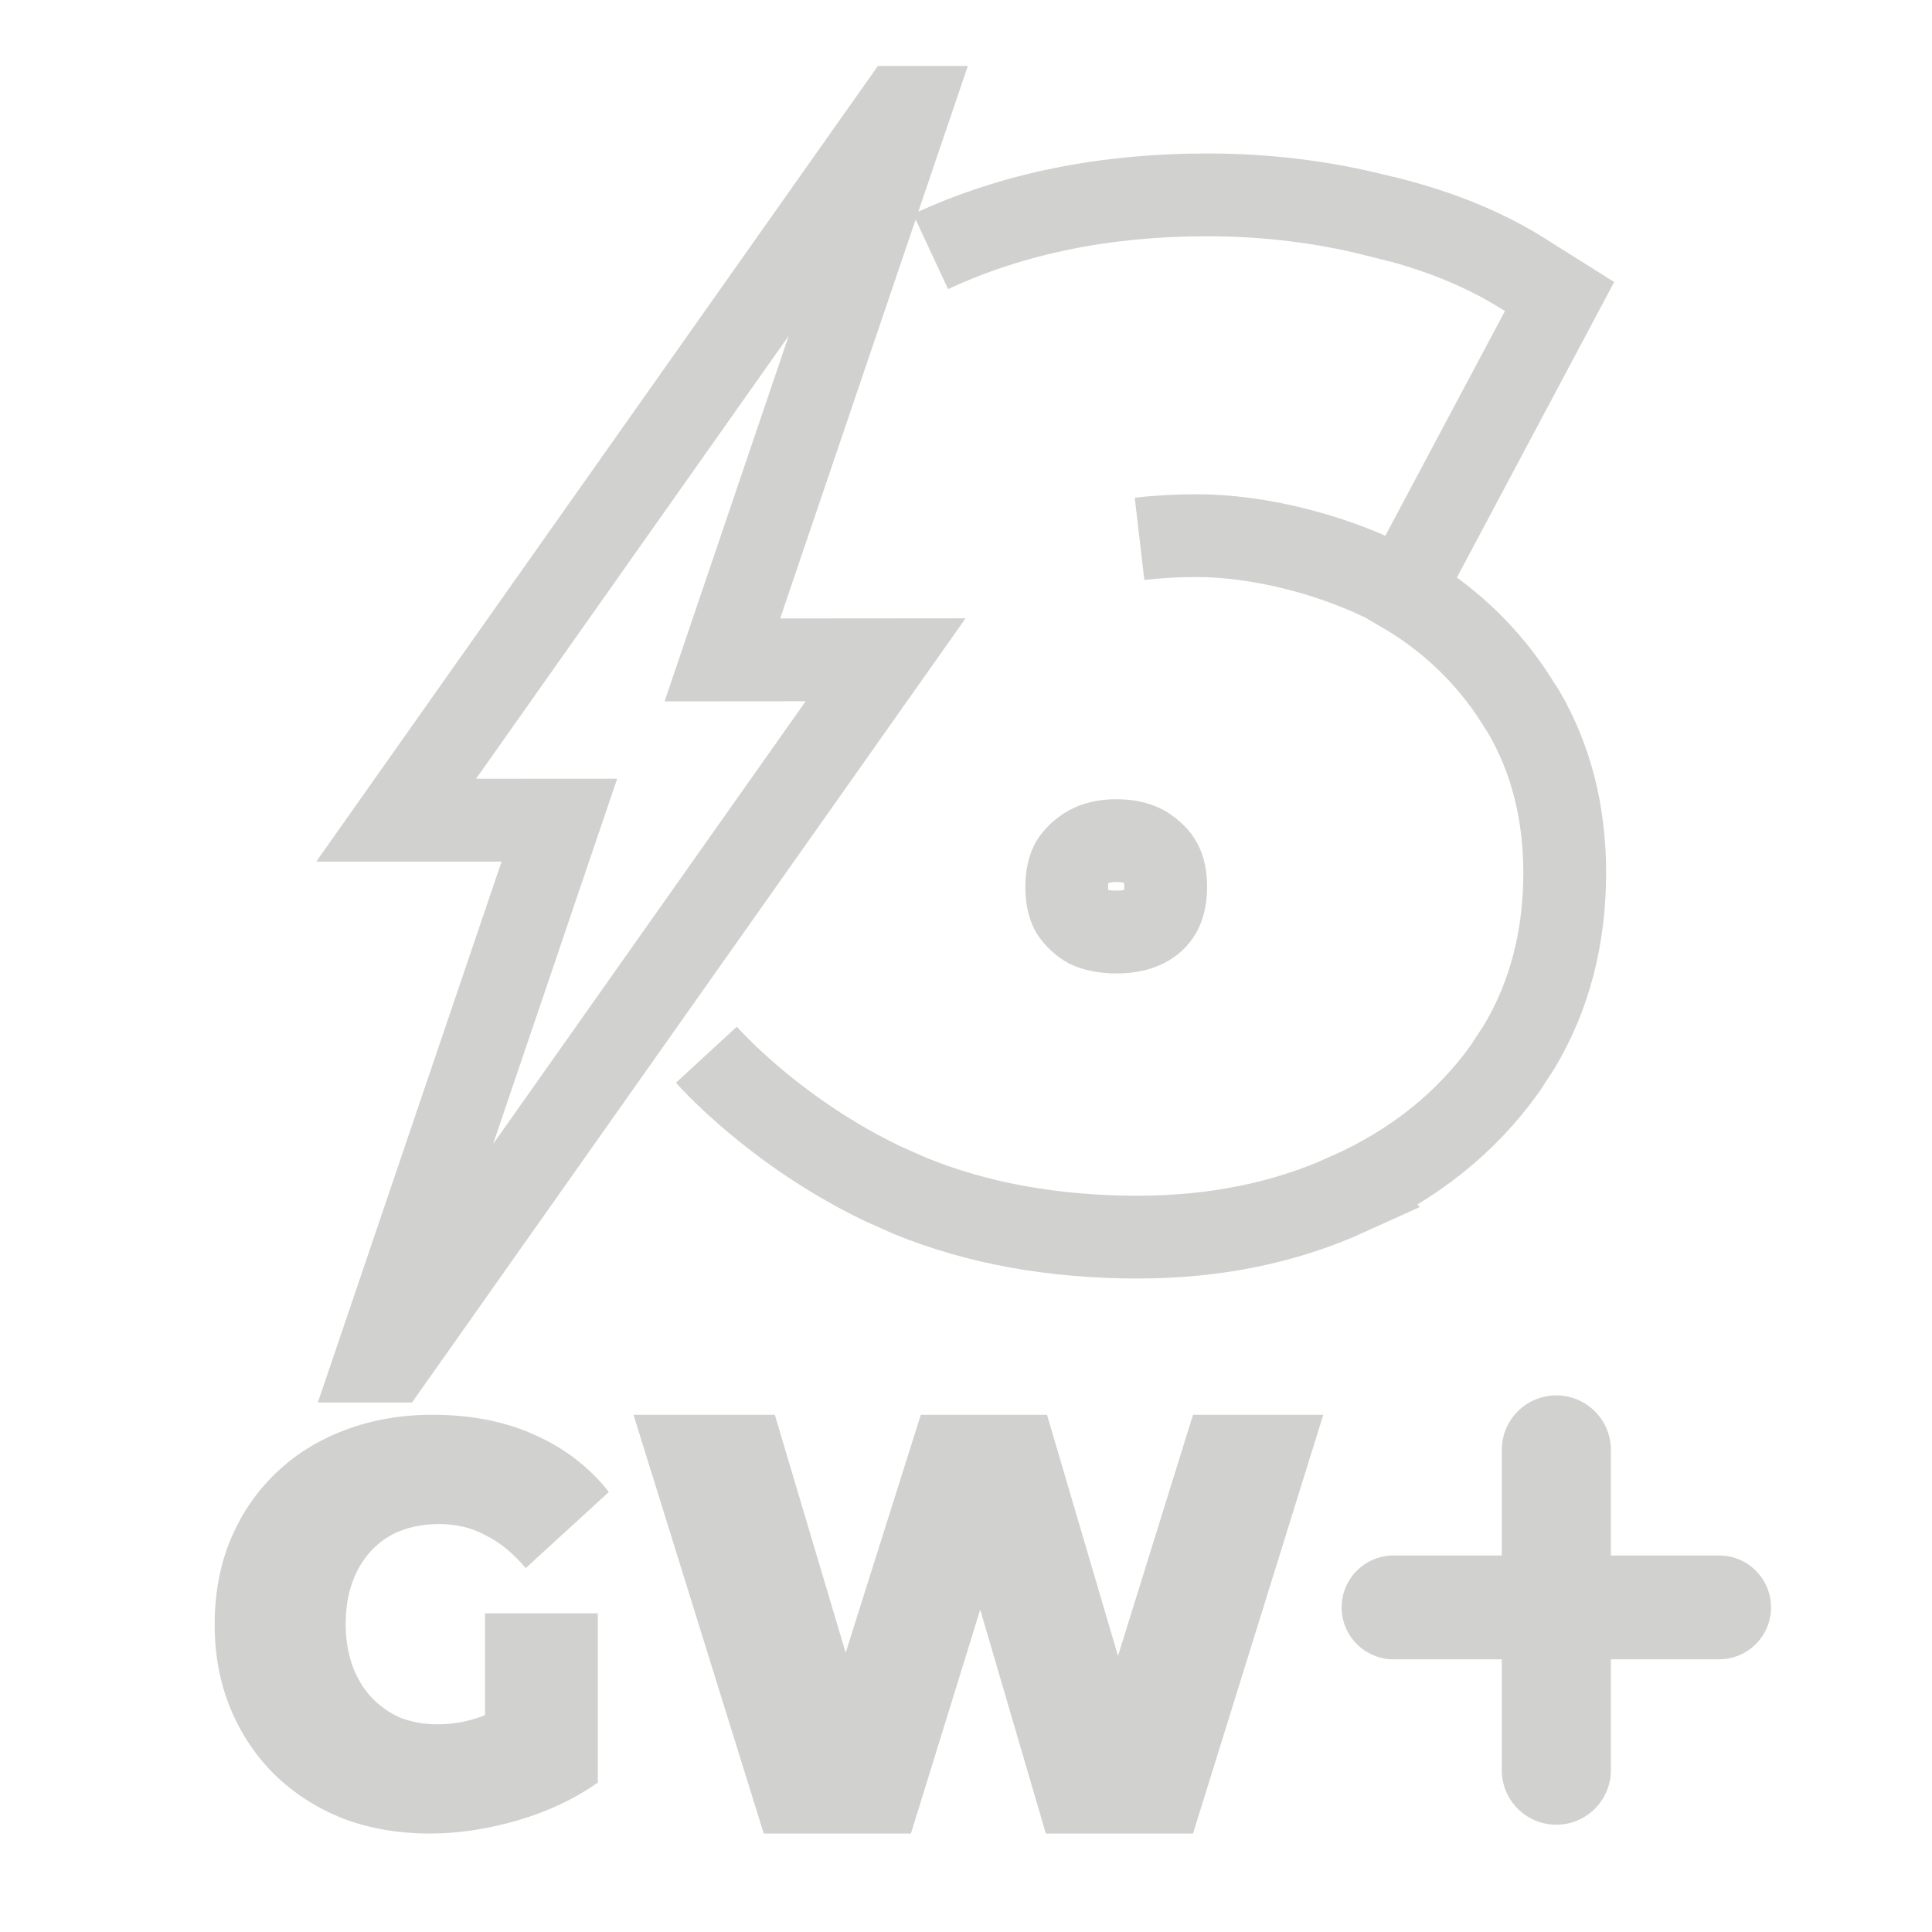
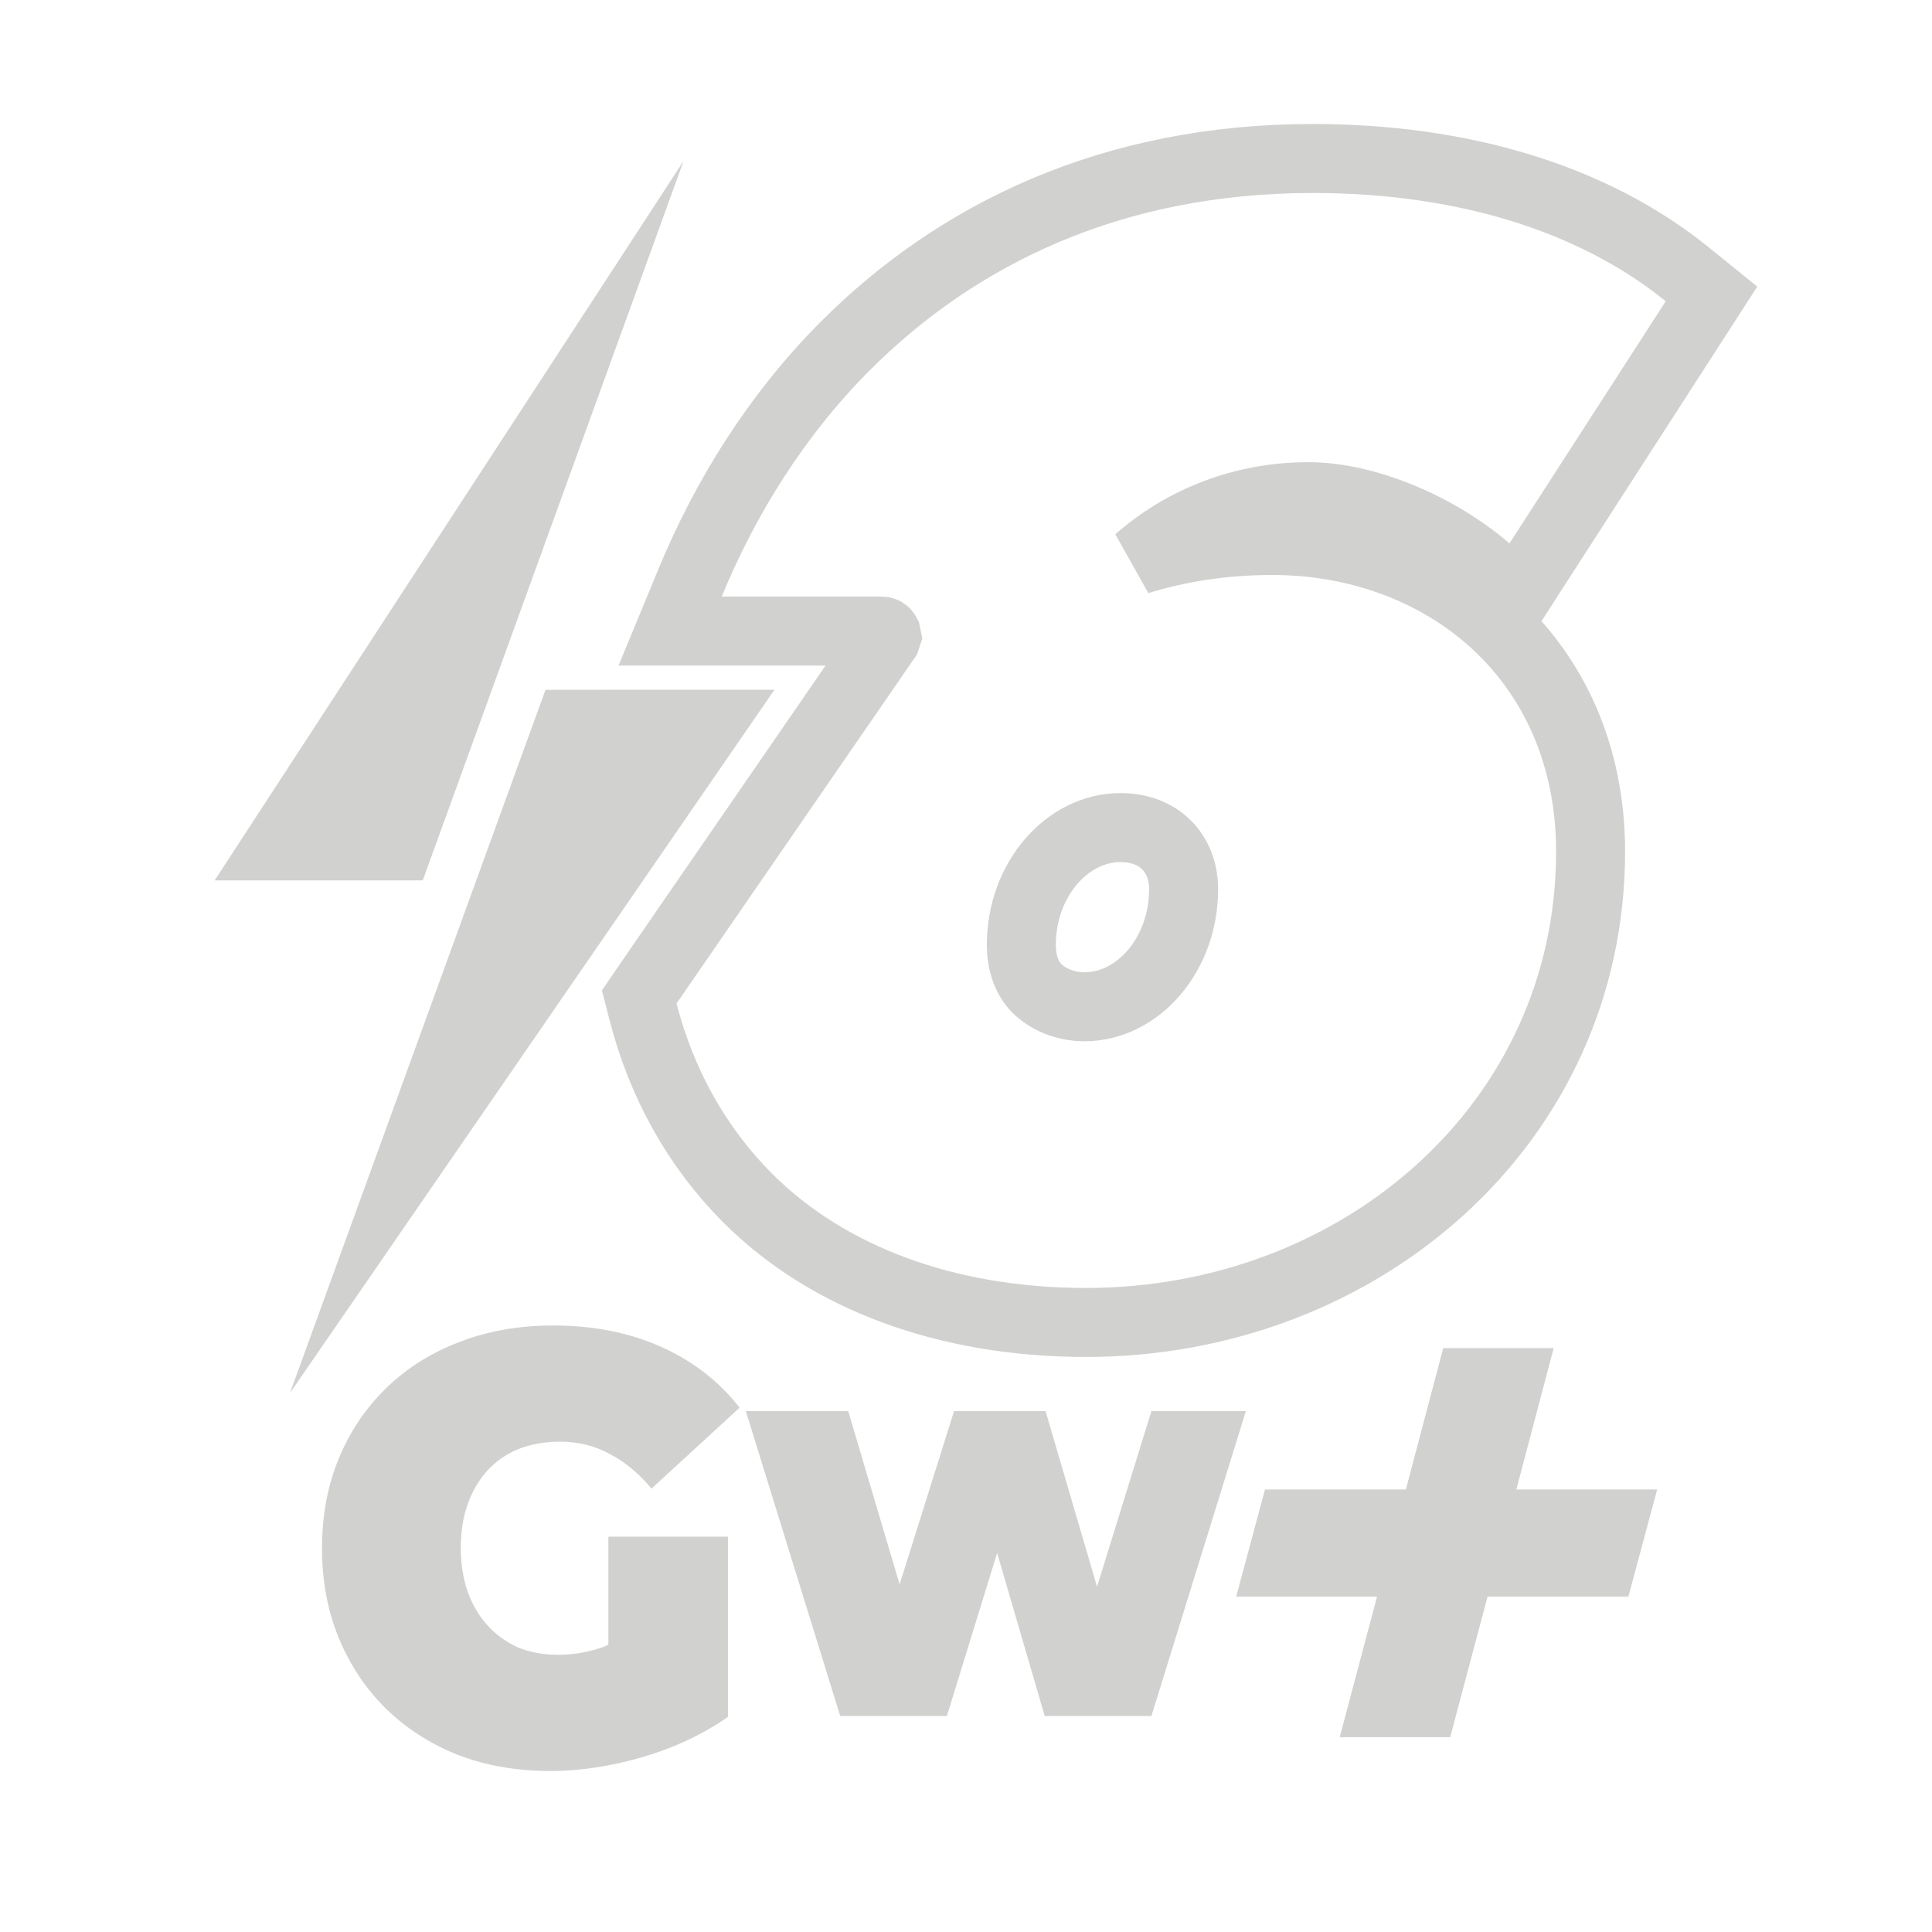
<svg xmlns="http://www.w3.org/2000/svg" width="28" height="28" viewBox="0 0 28 28" fill="none">
-   <path d="M13.487 3.646C14.677 3.092 16.018 2.824 17.496 2.824C18.346 2.824 19.168 2.924 19.958 3.124L19.959 3.123C20.765 3.311 21.473 3.587 22.068 3.962L22.602 4.298L22.306 4.855L20.656 7.954L20.328 8.571C20.957 8.939 21.482 9.423 21.893 10.023L22.079 10.312C22.483 11.001 22.677 11.787 22.677 12.649C22.677 13.58 22.462 14.428 22.017 15.172L21.813 15.485C21.245 16.28 20.481 16.884 19.541 17.304L19.542 17.305C18.616 17.726 17.594 17.929 16.488 17.929C15.283 17.929 14.18 17.735 13.193 17.333L12.777 17.148C11.831 16.69 11.101 16.117 10.608 15.659C10.476 15.536 10.353 15.412 10.237 15.286M16.515 7.809C16.78 7.778 17.056 7.763 17.341 7.763C18.241 7.763 19.261 8.03 20.04 8.407M16.177 12.183C16.001 12.183 15.877 12.219 15.784 12.269C15.683 12.324 15.602 12.398 15.535 12.497C15.493 12.575 15.46 12.687 15.46 12.855C15.46 13.023 15.493 13.135 15.535 13.213C15.599 13.307 15.676 13.378 15.771 13.432C15.869 13.476 15.999 13.508 16.177 13.508C16.36 13.508 16.492 13.475 16.591 13.428C16.699 13.372 16.766 13.306 16.812 13.227C16.857 13.149 16.894 13.033 16.894 12.855C16.894 12.596 16.82 12.465 16.726 12.379L16.719 12.373L16.713 12.368C16.601 12.258 16.443 12.183 16.177 12.183Z" stroke="#D1D1D0" stroke-width="1.2" />
-   <path d="M12.846 2.565L10.469 9.564L12.835 9.562L6.373 18.716L5.66 19.726H5.444L5.787 18.716L8.107 11.886L5.741 11.887L12.321 2.565L13.034 1.556H13.189L12.846 2.565Z" stroke="#D1D1D0" stroke-width="1.2" />
-   <path d="M6.231 26.573C5.779 26.573 5.361 26.502 4.978 26.358C4.6 26.209 4.271 25.999 3.989 25.728C3.712 25.457 3.497 25.136 3.342 24.766C3.188 24.395 3.111 23.986 3.111 23.539C3.111 23.091 3.188 22.682 3.342 22.311C3.497 21.941 3.715 21.62 3.997 21.35C4.279 21.079 4.611 20.872 4.994 20.728C5.382 20.579 5.808 20.504 6.271 20.504C6.824 20.504 7.316 20.601 7.747 20.794C8.183 20.988 8.542 21.264 8.824 21.623L7.619 22.726C7.443 22.516 7.252 22.358 7.044 22.253C6.842 22.143 6.616 22.088 6.366 22.088C6.159 22.088 5.97 22.121 5.8 22.187C5.635 22.253 5.494 22.35 5.377 22.477C5.26 22.604 5.17 22.756 5.106 22.933C5.042 23.11 5.01 23.312 5.01 23.539C5.01 23.754 5.042 23.953 5.106 24.136C5.17 24.313 5.26 24.465 5.377 24.592C5.494 24.719 5.632 24.818 5.792 24.89C5.957 24.957 6.14 24.99 6.342 24.99C6.555 24.99 6.763 24.954 6.965 24.882C7.167 24.805 7.382 24.675 7.611 24.492L8.664 25.835C8.324 26.073 7.935 26.256 7.499 26.383C7.063 26.51 6.64 26.573 6.231 26.573ZM7.029 25.587V23.381H8.664V25.835L7.029 25.587Z" fill="#D1D1D0" />
-   <path d="M11.069 26.573L9.181 20.504H11.229L12.256 23.952L13.345 20.504H15.174L16.203 23.999L17.29 20.504H19.178L17.29 26.573H15.157L14.206 23.328L13.202 26.573H11.069Z" fill="#D1D1D0" />
-   <path d="M22.555 26.445C22.119 26.445 21.765 26.091 21.765 25.654V24.048H20.197C19.781 24.048 19.444 23.711 19.444 23.296V23.296C19.444 22.88 19.781 22.543 20.197 22.543H21.765V21.013C21.765 20.577 22.119 20.223 22.555 20.223V20.223C22.992 20.223 23.346 20.577 23.346 21.013V22.543H24.914C25.33 22.543 25.667 22.88 25.667 23.296V23.296C25.667 23.711 25.33 24.048 24.914 24.048H23.346V25.654C23.346 26.091 22.992 26.445 22.555 26.445V26.445Z" fill="#D1D1D0" />
+   <path d="M9.907 2.333L3.111 12.759H6.127L9.907 2.333ZM7.906 9.997L4.203 20.188L11.224 9.996L7.906 9.997Z" fill="#D1D1D0" />
+   <path d="M8.817 23.837C8.794 23.847 8.771 23.859 8.749 23.867C8.535 23.944 8.316 23.982 8.09 23.982C7.864 23.982 7.681 23.947 7.507 23.876C7.338 23.8 7.191 23.694 7.067 23.558C6.943 23.423 6.848 23.261 6.78 23.073C6.712 22.879 6.678 22.668 6.678 22.438C6.678 22.197 6.712 21.982 6.78 21.794C6.847 21.606 6.943 21.444 7.067 21.309C7.191 21.174 7.341 21.071 7.515 21C7.696 20.93 7.896 20.894 8.115 20.894C8.38 20.894 8.62 20.953 8.834 21.071C9.053 21.183 9.256 21.35 9.442 21.574L10.719 20.401C10.42 20.018 10.04 19.724 9.578 19.518C9.121 19.313 8.6 19.21 8.014 19.21C7.524 19.21 7.073 19.289 6.662 19.448C6.256 19.601 5.904 19.821 5.605 20.11C5.306 20.398 5.075 20.739 4.912 21.133C4.748 21.527 4.667 21.962 4.667 22.438C4.667 22.915 4.748 23.35 4.912 23.744C5.075 24.138 5.304 24.479 5.597 24.767C5.895 25.055 6.245 25.279 6.645 25.437C7.05 25.59 7.493 25.667 7.972 25.667C8.406 25.667 8.854 25.599 9.316 25.464C9.778 25.328 10.189 25.134 10.55 24.882V22.271H8.817V23.837H8.817Z" fill="#D1D1D0" />
+   <path d="M12.177 24.87L10.809 20.451H12.293L13.038 22.962L13.827 20.451H15.153L15.899 22.996L16.687 20.451H18.056L16.687 24.87H15.141L14.451 22.507L13.723 24.87H12.177H12.177Z" fill="#D1D1D0" />
+   <path d="M19.957 23.139H17.916L18.333 21.587H20.375L20.916 19.538H22.517L21.976 21.587H24.017L23.6 23.139H21.559L21.017 25.177H19.416L19.957 23.139Z" fill="#D1D1D0" />
+   <path d="M19.026 2.297C21.176 2.297 23.082 2.863 24.456 3.978L24.804 4.26L24.561 4.637L22.297 8.146L21.986 8.63L21.551 8.255C20.838 7.64 19.796 7.198 18.96 7.198C18.02 7.198 17.149 7.541 16.495 8.118C17.081 7.937 17.729 7.833 18.438 7.833C19.647 7.833 20.8 8.241 21.656 9.02C22.517 9.805 23.052 10.944 23.052 12.343C23.052 16.28 19.715 19.166 15.739 19.166C13.72 19.166 11.993 18.521 10.835 17.362C10.102 16.627 9.59 15.71 9.321 14.67L9.264 14.449L9.393 14.26L12.837 9.261L12.85 9.223L12.842 9.184C12.829 9.16 12.805 9.146 12.78 9.146H9.712L9.997 8.456C10.517 7.195 11.264 6.003 12.25 5.015C13.864 3.4 16.101 2.297 19.026 2.297ZM16.239 11.994C15.462 11.994 14.802 12.752 14.802 13.695C14.802 13.979 14.896 14.193 15.026 14.323C15.172 14.469 15.415 14.59 15.716 14.591C16.493 14.591 17.154 13.832 17.154 12.888C17.154 12.374 16.806 11.994 16.239 11.994Z" stroke="#D1D1D0" />
</svg>
